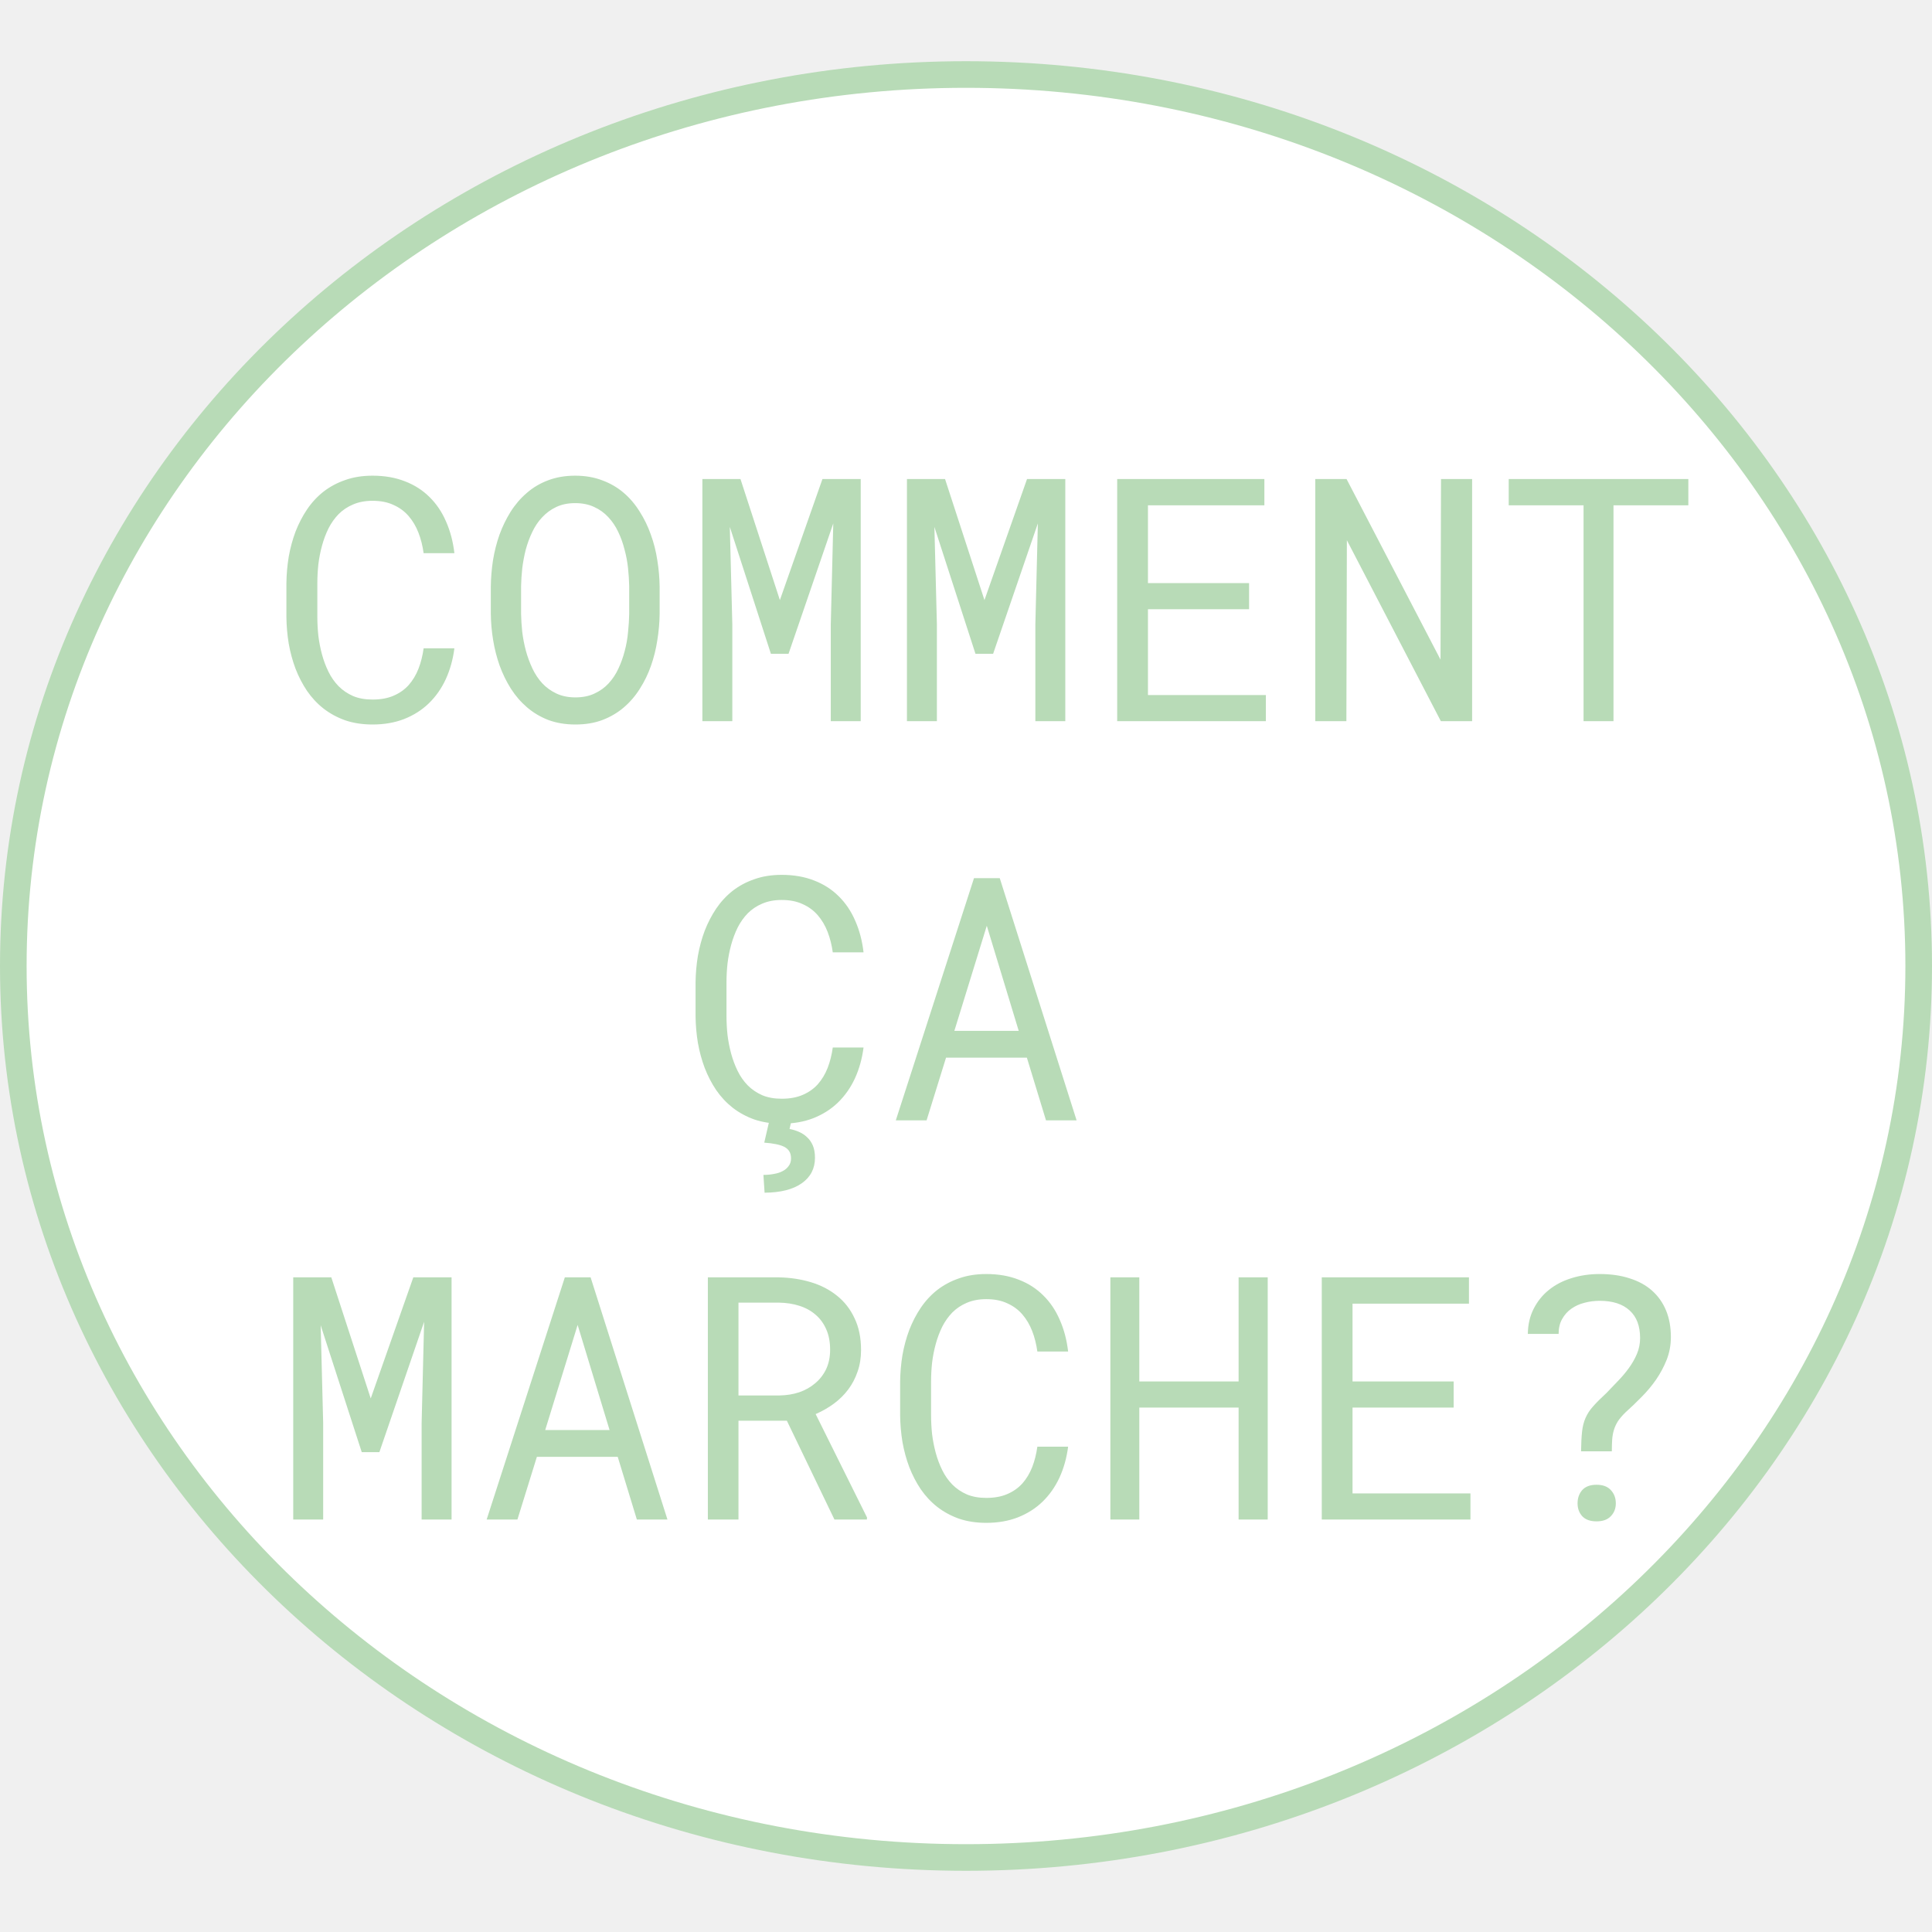
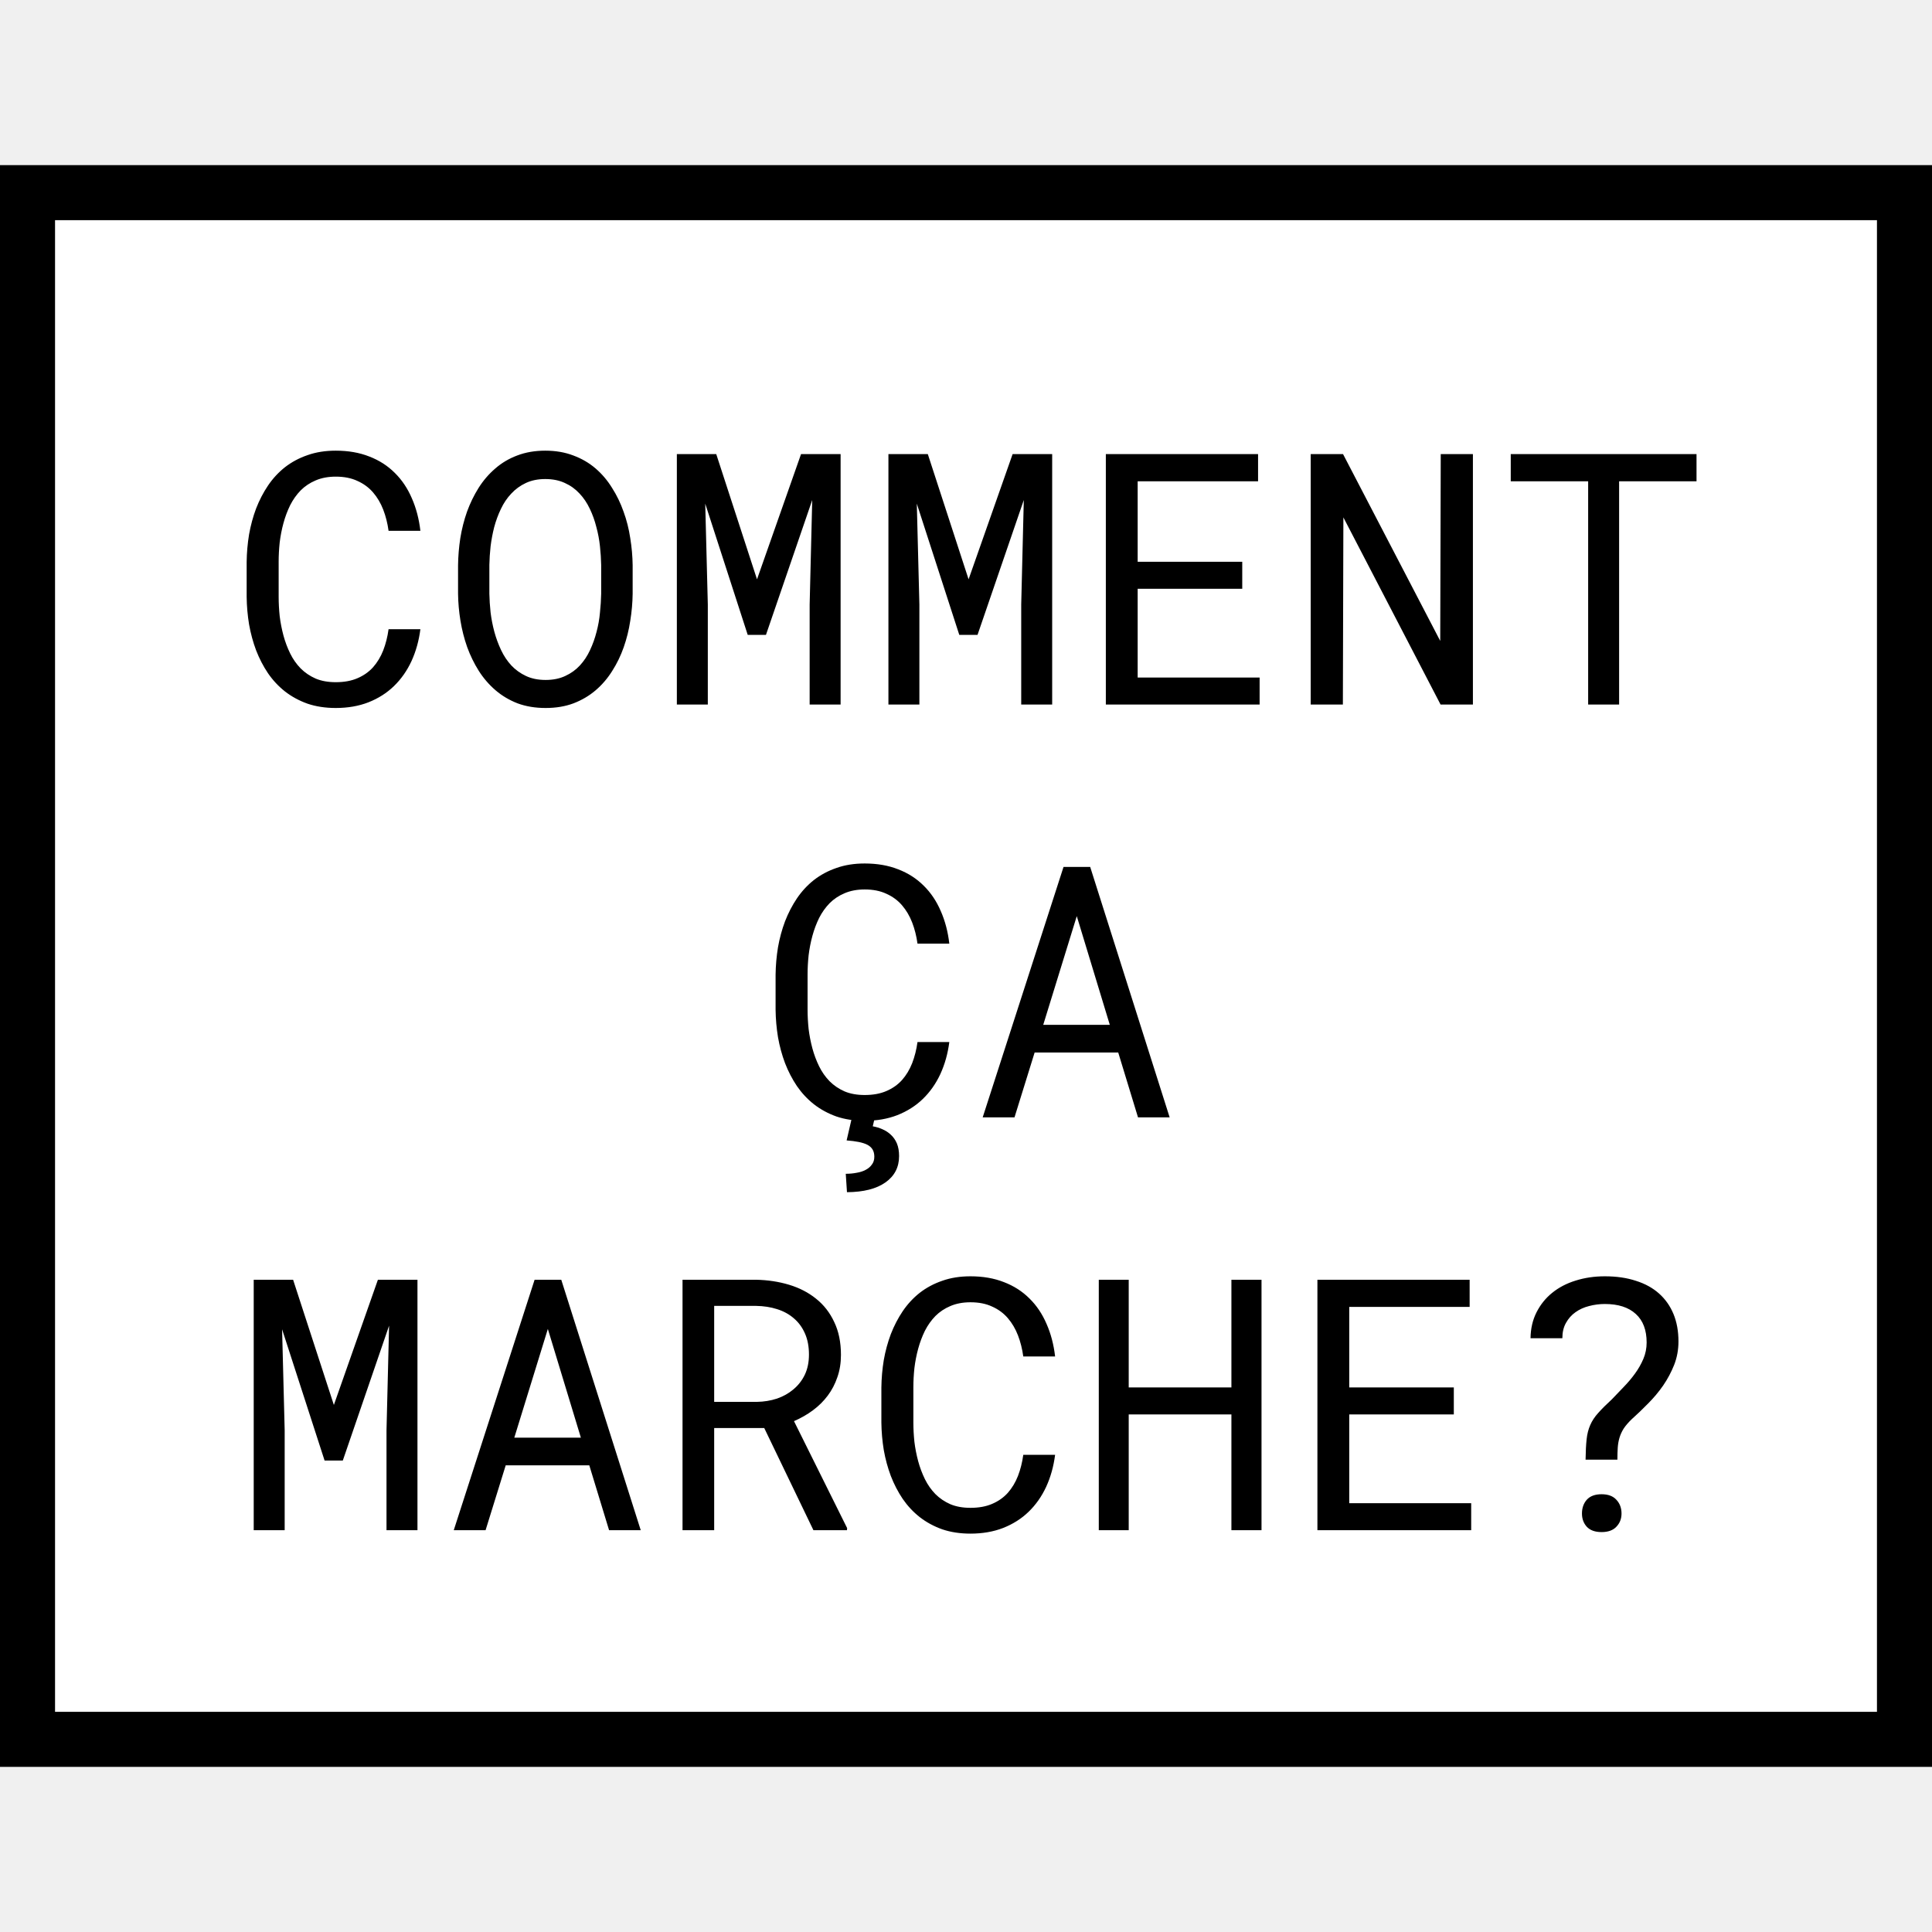
- <svg xmlns="http://www.w3.org/2000/svg" width="200" height="200" viewBox="0 0 363 340" fill="none">
-   <path d="M360.5 170C360.5 262.356 280.516 337.5 181.5 337.5C82.484 337.5 2.5 262.356 2.5 170C2.5 77.644 82.484 2.5 181.5 2.5C280.516 2.5 360.5 77.644 360.5 170Z" fill="white" stroke="#B8DBB7" stroke-width="5" />
-   <path d="M85.375 110.312C85.104 112.417 84.562 114.354 83.75 116.125C82.938 117.875 81.875 119.385 80.562 120.656C79.271 121.906 77.729 122.885 75.938 123.594C74.167 124.281 72.188 124.625 70 124.625C68.125 124.625 66.417 124.365 64.875 123.844C63.354 123.302 61.99 122.562 60.781 121.625C59.594 120.688 58.562 119.583 57.688 118.312C56.833 117.042 56.115 115.656 55.531 114.156C54.969 112.656 54.542 111.083 54.25 109.438C53.979 107.792 53.833 106.125 53.812 104.438V98.094C53.833 96.406 53.979 94.74 54.25 93.094C54.542 91.448 54.969 89.875 55.531 88.375C56.115 86.875 56.833 85.49 57.688 84.219C58.562 82.927 59.594 81.812 60.781 80.875C61.99 79.938 63.354 79.208 64.875 78.688C66.396 78.146 68.104 77.875 70 77.875C72.271 77.875 74.302 78.229 76.094 78.938C77.885 79.625 79.427 80.615 80.719 81.906C82.01 83.177 83.042 84.708 83.812 86.5C84.604 88.292 85.125 90.271 85.375 92.438H79.594C79.406 91.062 79.083 89.781 78.625 88.594C78.167 87.406 77.552 86.365 76.781 85.469C76.01 84.573 75.062 83.875 73.938 83.375C72.833 82.854 71.521 82.594 70 82.594C68.625 82.594 67.406 82.823 66.344 83.281C65.302 83.719 64.396 84.323 63.625 85.094C62.875 85.865 62.24 86.76 61.719 87.781C61.219 88.802 60.812 89.885 60.5 91.031C60.188 92.177 59.958 93.354 59.812 94.562C59.688 95.75 59.625 96.906 59.625 98.031V104.438C59.625 105.562 59.688 106.729 59.812 107.938C59.958 109.125 60.188 110.302 60.5 111.469C60.812 112.615 61.219 113.698 61.719 114.719C62.219 115.74 62.854 116.646 63.625 117.438C64.396 118.208 65.302 118.823 66.344 119.281C67.385 119.719 68.604 119.938 70 119.938C71.521 119.938 72.833 119.698 73.938 119.219C75.062 118.74 76.01 118.073 76.781 117.219C77.552 116.344 78.167 115.323 78.625 114.156C79.083 112.969 79.406 111.688 79.594 110.312H85.375ZM123.938 103.875C123.917 105.5 123.771 107.146 123.5 108.812C123.25 110.458 122.854 112.052 122.312 113.594C121.771 115.135 121.073 116.573 120.219 117.906C119.385 119.24 118.385 120.406 117.219 121.406C116.052 122.406 114.708 123.198 113.188 123.781C111.688 124.344 110 124.625 108.125 124.625C106.25 124.625 104.552 124.344 103.031 123.781C101.531 123.198 100.198 122.406 99.031 121.406C97.865 120.406 96.854 119.24 96 117.906C95.146 116.552 94.438 115.104 93.875 113.562C93.333 112.021 92.927 110.427 92.656 108.781C92.385 107.135 92.24 105.5 92.219 103.875V98.688C92.24 97.062 92.375 95.427 92.625 93.781C92.896 92.115 93.302 90.51 93.844 88.969C94.406 87.427 95.104 85.99 95.938 84.656C96.792 83.302 97.802 82.125 98.969 81.125C100.135 80.104 101.469 79.312 102.969 78.75C104.49 78.167 106.188 77.875 108.062 77.875C109.938 77.875 111.635 78.167 113.156 78.75C114.677 79.312 116.021 80.094 117.188 81.094C118.354 82.094 119.354 83.271 120.188 84.625C121.042 85.958 121.74 87.396 122.281 88.938C122.844 90.479 123.25 92.083 123.5 93.75C123.771 95.417 123.917 97.062 123.938 98.688V103.875ZM118.219 98.625C118.198 97.542 118.125 96.417 118 95.25C117.875 94.062 117.656 92.896 117.344 91.75C117.052 90.583 116.656 89.479 116.156 88.438C115.656 87.375 115.031 86.448 114.281 85.656C113.531 84.844 112.646 84.208 111.625 83.75C110.604 83.271 109.417 83.031 108.062 83.031C106.729 83.031 105.552 83.271 104.531 83.75C103.51 84.229 102.625 84.875 101.875 85.688C101.125 86.479 100.5 87.406 100 88.469C99.5 89.51 99.094 90.615 98.781 91.781C98.49 92.927 98.271 94.094 98.125 95.281C98 96.448 97.927 97.562 97.906 98.625V103.875C97.927 104.938 98 106.062 98.125 107.25C98.271 108.438 98.5 109.615 98.812 110.781C99.125 111.927 99.531 113.031 100.031 114.094C100.531 115.156 101.156 116.094 101.906 116.906C102.656 117.698 103.542 118.333 104.562 118.812C105.583 119.292 106.771 119.531 108.125 119.531C109.479 119.531 110.667 119.292 111.688 118.812C112.729 118.333 113.615 117.698 114.344 116.906C115.094 116.094 115.708 115.167 116.188 114.125C116.688 113.062 117.083 111.958 117.375 110.812C117.688 109.646 117.896 108.469 118 107.281C118.125 106.094 118.198 104.958 118.219 103.875V98.625ZM139.125 78.5L146.531 101.25L154.531 78.5H161.719V124H156.094V105.844L156.562 86.844L148.156 111.344H144.844L137.125 87.5L137.594 105.844V124H131.969V78.5H139.125ZM177.562 78.5L184.969 101.25L192.969 78.5H200.156V124H194.531V105.844L195 86.844L186.594 111.344H183.281L175.562 87.5L176.031 105.844V124H170.406V78.5H177.562ZM234.688 102.969H215.688V119.094H237.844V124H209.906V78.5H237.562V83.438H215.688V98.062H234.688V102.969ZM276.594 124H270.719L253.062 90L252.969 124H247.125V78.5H253L270.656 112.438L270.75 78.5H276.594V124ZM317.219 83.438H303.156V124H297.531V83.438H283.469V78.5H317.219V83.438ZM162.25 185.312C161.979 187.417 161.438 189.354 160.625 191.125C159.812 192.875 158.75 194.385 157.438 195.656C156.146 196.906 154.604 197.885 152.812 198.594C151.042 199.281 149.062 199.625 146.875 199.625C145 199.625 143.292 199.365 141.75 198.844C140.229 198.302 138.865 197.562 137.656 196.625C136.469 195.688 135.438 194.583 134.562 193.312C133.708 192.042 132.99 190.656 132.406 189.156C131.844 187.656 131.417 186.083 131.125 184.438C130.854 182.792 130.708 181.125 130.688 179.438V173.094C130.708 171.406 130.854 169.74 131.125 168.094C131.417 166.448 131.844 164.875 132.406 163.375C132.99 161.875 133.708 160.49 134.562 159.219C135.438 157.927 136.469 156.812 137.656 155.875C138.865 154.938 140.229 154.208 141.75 153.688C143.271 153.146 144.979 152.875 146.875 152.875C149.146 152.875 151.177 153.229 152.969 153.938C154.76 154.625 156.302 155.615 157.594 156.906C158.885 158.177 159.917 159.708 160.688 161.5C161.479 163.292 162 165.271 162.25 167.438H156.469C156.281 166.062 155.958 164.781 155.5 163.594C155.042 162.406 154.427 161.365 153.656 160.469C152.885 159.573 151.938 158.875 150.812 158.375C149.708 157.854 148.396 157.594 146.875 157.594C145.5 157.594 144.281 157.823 143.219 158.281C142.177 158.719 141.271 159.323 140.5 160.094C139.75 160.865 139.115 161.76 138.594 162.781C138.094 163.802 137.688 164.885 137.375 166.031C137.062 167.177 136.833 168.354 136.688 169.562C136.562 170.75 136.5 171.906 136.5 173.031V179.438C136.5 180.562 136.562 181.729 136.688 182.938C136.833 184.125 137.062 185.302 137.375 186.469C137.688 187.615 138.094 188.698 138.594 189.719C139.094 190.74 139.729 191.646 140.5 192.438C141.271 193.208 142.177 193.823 143.219 194.281C144.26 194.719 145.479 194.938 146.875 194.938C148.396 194.938 149.708 194.698 150.812 194.219C151.938 193.74 152.885 193.073 153.656 192.219C154.427 191.344 155.042 190.323 155.5 189.156C155.958 187.969 156.281 186.688 156.469 185.312H162.25ZM148.719 199L148.344 200.625C148.948 200.729 149.531 200.906 150.094 201.156C150.677 201.406 151.188 201.74 151.625 202.156C152.083 202.573 152.448 203.094 152.719 203.719C152.99 204.365 153.125 205.135 153.125 206.031C153.125 208.052 152.302 209.646 150.656 210.812C149.01 211.979 146.677 212.573 143.656 212.594L143.438 209.25C144.146 209.25 144.812 209.188 145.438 209.062C146.062 208.958 146.604 208.781 147.062 208.531C147.542 208.281 147.917 207.958 148.188 207.562C148.479 207.188 148.625 206.719 148.625 206.156C148.625 205.635 148.521 205.198 148.312 204.844C148.104 204.49 147.781 204.198 147.344 203.969C146.927 203.76 146.406 203.594 145.781 203.469C145.156 203.344 144.427 203.25 143.594 203.188L144.562 199H148.719ZM192.938 187.219H177.75L174.094 199H168.312L183 153.5H187.844L202.281 199H196.531L192.938 187.219ZM179.312 182.188H191.406L185.406 162.438L179.312 182.188ZM62.25 228.5L69.656 251.25L77.656 228.5H84.844V274H79.219V255.844L79.688 236.844L71.281 261.344H67.969L60.25 237.5L60.719 255.844V274H55.094V228.5H62.25ZM116.062 262.219H100.875L97.219 274H91.438L106.125 228.5H110.969L125.406 274H119.656L116.062 262.219ZM102.438 257.188H114.531L108.531 237.438L102.438 257.188ZM147.844 255.438H138.75V274H133V228.5H146.344C148.469 228.542 150.469 228.844 152.344 229.406C154.219 229.969 155.854 230.812 157.25 231.938C158.667 233.062 159.771 234.479 160.562 236.188C161.375 237.875 161.781 239.865 161.781 242.156C161.781 243.635 161.562 244.99 161.125 246.219C160.708 247.448 160.125 248.562 159.375 249.562C158.625 250.562 157.729 251.448 156.688 252.219C155.646 252.99 154.5 253.646 153.25 254.188L162.906 273.625L162.875 274H156.781L147.844 255.438ZM138.75 250.688H146.5C147.792 250.667 149.01 250.469 150.156 250.094C151.302 249.698 152.302 249.135 153.156 248.406C154.031 247.677 154.719 246.792 155.219 245.75C155.719 244.688 155.969 243.469 155.969 242.094C155.969 240.635 155.729 239.365 155.25 238.281C154.771 237.177 154.104 236.26 153.25 235.531C152.396 234.781 151.375 234.219 150.188 233.844C149.021 233.469 147.74 233.271 146.344 233.25H138.75V250.688ZM200.688 260.312C200.417 262.417 199.875 264.354 199.062 266.125C198.25 267.875 197.188 269.385 195.875 270.656C194.583 271.906 193.042 272.885 191.25 273.594C189.479 274.281 187.5 274.625 185.312 274.625C183.438 274.625 181.729 274.365 180.188 273.844C178.667 273.302 177.302 272.562 176.094 271.625C174.906 270.688 173.875 269.583 173 268.312C172.146 267.042 171.427 265.656 170.844 264.156C170.281 262.656 169.854 261.083 169.562 259.438C169.292 257.792 169.146 256.125 169.125 254.438V248.094C169.146 246.406 169.292 244.74 169.562 243.094C169.854 241.448 170.281 239.875 170.844 238.375C171.427 236.875 172.146 235.49 173 234.219C173.875 232.927 174.906 231.812 176.094 230.875C177.302 229.938 178.667 229.208 180.188 228.688C181.708 228.146 183.417 227.875 185.312 227.875C187.583 227.875 189.615 228.229 191.406 228.938C193.198 229.625 194.74 230.615 196.031 231.906C197.323 233.177 198.354 234.708 199.125 236.5C199.917 238.292 200.438 240.271 200.688 242.438H194.906C194.719 241.062 194.396 239.781 193.938 238.594C193.479 237.406 192.865 236.365 192.094 235.469C191.323 234.573 190.375 233.875 189.25 233.375C188.146 232.854 186.833 232.594 185.312 232.594C183.938 232.594 182.719 232.823 181.656 233.281C180.615 233.719 179.708 234.323 178.938 235.094C178.188 235.865 177.552 236.76 177.031 237.781C176.531 238.802 176.125 239.885 175.812 241.031C175.5 242.177 175.271 243.354 175.125 244.562C175 245.75 174.938 246.906 174.938 248.031V254.438C174.938 255.562 175 256.729 175.125 257.938C175.271 259.125 175.5 260.302 175.812 261.469C176.125 262.615 176.531 263.698 177.031 264.719C177.531 265.74 178.167 266.646 178.938 267.438C179.708 268.208 180.615 268.823 181.656 269.281C182.698 269.719 183.917 269.938 185.312 269.938C186.833 269.938 188.146 269.698 189.25 269.219C190.375 268.74 191.323 268.073 192.094 267.219C192.865 266.344 193.479 265.323 193.938 264.156C194.396 262.969 194.719 261.688 194.906 260.312H200.688ZM238.188 274H232.719V252.969H214.062V274H208.625V228.5H214.062V248.062H232.719V228.5H238.188V274ZM273.125 252.969H254.125V269.094H276.281V274H248.344V228.5H276V233.438H254.125V248.062H273.125V252.969ZM297.062 261.188C297.083 259.688 297.146 258.458 297.25 257.5C297.354 256.521 297.573 255.656 297.906 254.906C298.24 254.135 298.719 253.406 299.344 252.719C299.969 252.01 300.802 251.177 301.844 250.219C302.552 249.49 303.271 248.74 304 247.969C304.75 247.198 305.427 246.396 306.031 245.562C306.656 244.708 307.167 243.812 307.562 242.875C307.958 241.938 308.156 240.948 308.156 239.906C308.156 237.635 307.5 235.906 306.188 234.719C304.875 233.51 303 232.906 300.562 232.906C299.583 232.906 298.625 233.031 297.688 233.281C296.771 233.51 295.948 233.885 295.219 234.406C294.51 234.906 293.938 235.552 293.5 236.344C293.062 237.115 292.844 238.042 292.844 239.125H287.062C287.083 237.375 287.448 235.802 288.156 234.406C288.865 233.01 289.812 231.833 291 230.875C292.208 229.896 293.625 229.156 295.25 228.656C296.896 228.135 298.667 227.875 300.562 227.875C302.667 227.875 304.542 228.146 306.188 228.688C307.854 229.208 309.26 229.979 310.406 231C311.552 232.021 312.427 233.26 313.031 234.719C313.635 236.177 313.938 237.844 313.938 239.719C313.938 241.219 313.677 242.635 313.156 243.969C312.635 245.281 311.969 246.531 311.156 247.719C310.344 248.885 309.427 249.979 308.406 251C307.406 252.021 306.417 252.969 305.438 253.844C304.812 254.448 304.323 255.021 303.969 255.562C303.635 256.104 303.385 256.656 303.219 257.219C303.052 257.781 302.948 258.385 302.906 259.031C302.865 259.656 302.844 260.375 302.844 261.188H297.062ZM296.406 270.969C296.406 269.969 296.698 269.135 297.281 268.469C297.885 267.802 298.781 267.469 299.969 267.469C301.156 267.469 302.052 267.802 302.656 268.469C303.281 269.135 303.594 269.969 303.594 270.969C303.594 271.927 303.281 272.729 302.656 273.375C302.052 274.021 301.156 274.344 299.969 274.344C298.781 274.344 297.885 274.021 297.281 273.375C296.698 272.729 296.406 271.927 296.406 270.969Z" fill="#B8DBB7" />
+ <svg xmlns="http://www.w3.org/2000/svg" width="200" height="200" viewBox="0 0 351 291" fill="none">
+   <rect x="5" y="5" width="341" height="281" fill="white" stroke="black" stroke-width="10" />
+   <path d="M76.375 84.312C76.104 86.417 75.562 88.354 74.75 90.125C73.938 91.875 72.875 93.385 71.562 94.656C70.271 95.906 68.729 96.885 66.938 97.594C65.167 98.281 63.188 98.625 61 98.625C59.125 98.625 57.417 98.365 55.875 97.844C54.354 97.302 52.99 96.562 51.781 95.625C50.594 94.688 49.562 93.583 48.688 92.312C47.833 91.042 47.115 89.656 46.531 88.156C45.969 86.656 45.542 85.083 45.25 83.438C44.979 81.792 44.833 80.125 44.812 78.438V72.094C44.833 70.406 44.979 68.74 45.25 67.094C45.542 65.448 45.969 63.875 46.531 62.375C47.115 60.875 47.833 59.49 48.688 58.219C49.562 56.927 50.594 55.812 51.781 54.875C52.99 53.938 54.354 53.208 55.875 52.688C57.396 52.146 59.104 51.875 61 51.875C63.271 51.875 65.302 52.229 67.094 52.938C68.885 53.625 70.427 54.615 71.719 55.906C73.01 57.177 74.042 58.708 74.812 60.5C75.604 62.292 76.125 64.271 76.375 66.438H70.594C70.406 65.062 70.083 63.781 69.625 62.594C69.167 61.406 68.552 60.365 67.781 59.469C67.01 58.573 66.062 57.875 64.938 57.375C63.833 56.854 62.521 56.594 61 56.594C59.625 56.594 58.406 56.823 57.344 57.281C56.302 57.719 55.396 58.323 54.625 59.094C53.875 59.865 53.24 60.76 52.719 61.781C52.219 62.802 51.812 63.885 51.5 65.031C51.188 66.177 50.958 67.354 50.812 68.562C50.688 69.75 50.625 70.906 50.625 72.031V78.438C50.625 79.562 50.688 80.729 50.812 81.938C50.958 83.125 51.188 84.302 51.5 85.469C51.812 86.615 52.219 87.698 52.719 88.719C53.219 89.74 53.854 90.646 54.625 91.438C55.396 92.208 56.302 92.823 57.344 93.281C58.385 93.719 59.604 93.938 61 93.938C62.521 93.938 63.833 93.698 64.938 93.219C66.062 92.74 67.01 92.073 67.781 91.219C68.552 90.344 69.167 89.323 69.625 88.156C70.083 86.969 70.406 85.688 70.594 84.312H76.375ZM114.938 77.875C114.917 79.5 114.771 81.146 114.5 82.812C114.25 84.458 113.854 86.052 113.312 87.594C112.771 89.135 112.073 90.573 111.219 91.906C110.385 93.24 109.385 94.406 108.219 95.406C107.052 96.406 105.708 97.198 104.188 97.781C102.688 98.344 101 98.625 99.125 98.625C97.25 98.625 95.552 98.344 94.031 97.781C92.531 97.198 91.198 96.406 90.031 95.406C88.865 94.406 87.854 93.24 87 91.906C86.146 90.552 85.438 89.104 84.875 87.562C84.333 86.021 83.927 84.427 83.656 82.781C83.385 81.135 83.24 79.5 83.219 77.875V72.688C83.24 71.062 83.375 69.427 83.625 67.781C83.896 66.115 84.302 64.51 84.844 62.969C85.406 61.427 86.104 59.99 86.938 58.656C87.792 57.302 88.802 56.125 89.969 55.125C91.135 54.104 92.469 53.312 93.969 52.75C95.49 52.167 97.188 51.875 99.062 51.875C100.938 51.875 102.635 52.167 104.156 52.75C105.677 53.312 107.021 54.094 108.188 55.094C109.354 56.094 110.354 57.271 111.188 58.625C112.042 59.958 112.74 61.396 113.281 62.938C113.844 64.479 114.25 66.083 114.5 67.75C114.771 69.417 114.917 71.062 114.938 72.688V77.875ZM109.219 72.625C109.198 71.542 109.125 70.417 109 69.25C108.875 68.062 108.656 66.896 108.344 65.75C108.052 64.583 107.656 63.479 107.156 62.438C106.656 61.375 106.031 60.448 105.281 59.656C104.531 58.844 103.646 58.208 102.625 57.75C101.604 57.271 100.417 57.031 99.062 57.031C97.729 57.031 96.552 57.271 95.531 57.75C94.51 58.229 93.625 58.875 92.875 59.688C92.125 60.479 91.5 61.406 91 62.469C90.5 63.51 90.094 64.615 89.781 65.781C89.49 66.927 89.271 68.094 89.125 69.281C89 70.448 88.927 71.562 88.906 72.625V77.875C88.927 78.938 89 80.062 89.125 81.25C89.271 82.438 89.5 83.615 89.812 84.781C90.125 85.927 90.531 87.031 91.031 88.094C91.531 89.156 92.156 90.094 92.906 90.906C93.656 91.698 94.542 92.333 95.562 92.812C96.583 93.292 97.771 93.531 99.125 93.531C100.479 93.531 101.667 93.292 102.688 92.812C103.729 92.333 104.615 91.698 105.344 90.906C106.094 90.094 106.708 89.167 107.188 88.125C107.688 87.062 108.083 85.958 108.375 84.812C108.688 83.646 108.896 82.469 109 81.281C109.125 80.094 109.198 78.958 109.219 77.875V72.625ZM130.125 52.5L137.531 75.25L145.531 52.5H152.719V98H147.094V79.844L147.562 60.844L139.156 85.344H135.844L128.125 61.5L128.594 79.844V98H122.969V52.5H130.125ZM168.562 52.5L175.969 75.25L183.969 52.5H191.156V98H185.531V79.844L186 60.844L177.594 85.344H174.281L166.562 61.5L167.031 79.844V98H161.406V52.5H168.562ZM225.688 76.969H206.688V93.094H228.844V98H200.906V52.5H228.562V57.438H206.688V72.062H225.688V76.969ZM267.594 98H261.719L244.062 64L243.969 98H238.125V52.5H244L261.656 86.438L261.75 52.5H267.594V98ZM308.219 57.438H294.156V98H288.531V57.438H274.469V52.5H308.219V57.438ZM172.469 159.312C172.198 161.417 171.656 163.354 170.844 165.125C170.031 166.875 168.969 168.385 167.656 169.656C166.365 170.906 164.823 171.885 163.031 172.594C161.26 173.281 159.281 173.625 157.094 173.625C155.219 173.625 153.51 173.365 151.969 172.844C150.448 172.302 149.083 171.562 147.875 170.625C146.688 169.688 145.656 168.583 144.781 167.312C143.927 166.042 143.208 164.656 142.625 163.156C142.062 161.656 141.635 160.083 141.344 158.438C141.073 156.792 140.927 155.125 140.906 153.438V147.094C140.927 145.406 141.073 143.74 141.344 142.094C141.635 140.448 142.062 138.875 142.625 137.375C143.208 135.875 143.927 134.49 144.781 133.219C145.656 131.927 146.688 130.812 147.875 129.875C149.083 128.938 150.448 128.208 151.969 127.688C153.49 127.146 155.198 126.875 157.094 126.875C159.365 126.875 161.396 127.229 163.188 127.938C164.979 128.625 166.521 129.615 167.812 130.906C169.104 132.177 170.135 133.708 170.906 135.5C171.698 137.292 172.219 139.271 172.469 141.438H166.688C166.5 140.062 166.177 138.781 165.719 137.594C165.26 136.406 164.646 135.365 163.875 134.469C163.104 133.573 162.156 132.875 161.031 132.375C159.927 131.854 158.615 131.594 157.094 131.594C155.719 131.594 154.5 131.823 153.438 132.281C152.396 132.719 151.49 133.323 150.719 134.094C149.969 134.865 149.333 135.76 148.812 136.781C148.312 137.802 147.906 138.885 147.594 140.031C147.281 141.177 147.052 142.354 146.906 143.562C146.781 144.75 146.719 145.906 146.719 147.031V153.438C146.719 154.562 146.781 155.729 146.906 156.938C147.052 158.125 147.281 159.302 147.594 160.469C147.906 161.615 148.312 162.698 148.812 163.719C149.312 164.74 149.948 165.646 150.719 166.438C151.49 167.208 152.396 167.823 153.438 168.281C154.479 168.719 155.698 168.938 157.094 168.938C158.615 168.938 159.927 168.698 161.031 168.219C162.156 167.74 163.104 167.073 163.875 166.219C164.646 165.344 165.26 164.323 165.719 163.156C166.177 161.969 166.5 160.688 166.688 159.312H172.469ZM158.938 173L158.562 174.625C159.167 174.729 159.75 174.906 160.312 175.156C160.896 175.406 161.406 175.74 161.844 176.156C162.302 176.573 162.667 177.094 162.938 177.719C163.208 178.365 163.344 179.135 163.344 180.031C163.344 182.052 162.521 183.646 160.875 184.812C159.229 185.979 156.896 186.573 153.875 186.594L153.656 183.25C154.365 183.25 155.031 183.188 155.656 183.062C156.281 182.958 156.823 182.781 157.281 182.531C157.76 182.281 158.135 181.958 158.406 181.562C158.698 181.188 158.844 180.719 158.844 180.156C158.844 179.635 158.74 179.198 158.531 178.844C158.323 178.49 158 178.198 157.562 177.969C157.146 177.76 156.625 177.594 156 177.469C155.375 177.344 154.646 177.25 153.812 177.188L154.781 173H158.938ZM203.156 161.219H187.969L184.312 173H178.531L193.219 127.5H198.062L212.5 173H206.75L203.156 161.219ZM189.531 156.188H201.625L195.625 136.438L189.531 156.188ZM53.25 202.5L60.656 225.25L68.656 202.5H75.844V248H70.219V229.844L70.688 210.844L62.281 235.344H58.969L51.25 211.5L51.719 229.844V248H46.094V202.5H53.25ZM107.062 236.219H91.875L88.219 248H82.438L97.125 202.5H101.969L116.406 248H110.656L107.062 236.219ZM93.438 231.188H105.531L99.531 211.438L93.438 231.188ZM138.844 229.438H129.75V248H124V202.5H137.344C139.469 202.542 141.469 202.844 143.344 203.406C145.219 203.969 146.854 204.812 148.25 205.938C149.667 207.062 150.771 208.479 151.562 210.188C152.375 211.875 152.781 213.865 152.781 216.156C152.781 217.635 152.562 218.99 152.125 220.219C151.708 221.448 151.125 222.562 150.375 223.562C149.625 224.562 148.729 225.448 147.688 226.219C146.646 226.99 145.5 227.646 144.25 228.188L153.906 247.625L153.875 248H147.781L138.844 229.438ZM129.75 224.688H137.5C138.792 224.667 140.01 224.469 141.156 224.094C142.302 223.698 143.302 223.135 144.156 222.406C145.031 221.677 145.719 220.792 146.219 219.75C146.719 218.688 146.969 217.469 146.969 216.094C146.969 214.635 146.729 213.365 146.25 212.281C145.771 211.177 145.104 210.26 144.25 209.531C143.396 208.781 142.375 208.219 141.188 207.844C140.021 207.469 138.74 207.271 137.344 207.25H129.75V224.688ZM191.688 234.312C191.417 236.417 190.875 238.354 190.062 240.125C189.25 241.875 188.188 243.385 186.875 244.656C185.583 245.906 184.042 246.885 182.25 247.594C180.479 248.281 178.5 248.625 176.312 248.625C174.438 248.625 172.729 248.365 171.188 247.844C169.667 247.302 168.302 246.562 167.094 245.625C165.906 244.688 164.875 243.583 164 242.312C163.146 241.042 162.427 239.656 161.844 238.156C161.281 236.656 160.854 235.083 160.562 233.438C160.292 231.792 160.146 230.125 160.125 228.438V222.094C160.146 220.406 160.292 218.74 160.562 217.094C160.854 215.448 161.281 213.875 161.844 212.375C162.427 210.875 163.146 209.49 164 208.219C164.875 206.927 165.906 205.812 167.094 204.875C168.302 203.938 169.667 203.208 171.188 202.688C172.708 202.146 174.417 201.875 176.312 201.875C178.583 201.875 180.615 202.229 182.406 202.938C184.198 203.625 185.74 204.615 187.031 205.906C188.323 207.177 189.354 208.708 190.125 210.5C190.917 212.292 191.438 214.271 191.688 216.438H185.906C185.719 215.062 185.396 213.781 184.938 212.594C184.479 211.406 183.865 210.365 183.094 209.469C182.323 208.573 181.375 207.875 180.25 207.375C179.146 206.854 177.833 206.594 176.312 206.594C174.938 206.594 173.719 206.823 172.656 207.281C171.615 207.719 170.708 208.323 169.938 209.094C169.188 209.865 168.552 210.76 168.031 211.781C167.531 212.802 167.125 213.885 166.812 215.031C166.5 216.177 166.271 217.354 166.125 218.562C166 219.75 165.938 220.906 165.938 222.031V228.438C165.938 229.562 166 230.729 166.125 231.938C166.271 233.125 166.5 234.302 166.812 235.469C167.125 236.615 167.531 237.698 168.031 238.719C168.531 239.74 169.167 240.646 169.938 241.438C170.708 242.208 171.615 242.823 172.656 243.281C173.698 243.719 174.917 243.938 176.312 243.938C177.833 243.938 179.146 243.698 180.25 243.219C181.375 242.74 182.323 242.073 183.094 241.219C183.865 240.344 184.479 239.323 184.938 238.156C185.396 236.969 185.719 235.688 185.906 234.312H191.688ZM229.188 248H223.719V226.969H205.062V248H199.625V202.5H205.062V222.062H223.719V202.5H229.188V248ZM264.125 226.969H245.125V243.094H267.281V248H239.344V202.5H267V207.438H245.125V222.062H264.125V226.969ZM288.062 235.188C288.083 233.688 288.146 232.458 288.25 231.5C288.354 230.521 288.573 229.656 288.906 228.906C289.24 228.135 289.719 227.406 290.344 226.719C290.969 226.01 291.802 225.177 292.844 224.219C293.552 223.49 294.271 222.74 295 221.969C295.75 221.198 296.427 220.396 297.031 219.562C297.656 218.708 298.167 217.812 298.562 216.875C298.958 215.938 299.156 214.948 299.156 213.906C299.156 211.635 298.5 209.906 297.188 208.719C295.875 207.51 294 206.906 291.562 206.906C290.583 206.906 289.625 207.031 288.688 207.281C287.771 207.51 286.948 207.885 286.219 208.406C285.51 208.906 284.938 209.552 284.5 210.344C284.062 211.115 283.844 212.042 283.844 213.125H278.062C278.083 211.375 278.448 209.802 279.156 208.406C279.865 207.01 280.812 205.833 282 204.875C283.208 203.896 284.625 203.156 286.25 202.656C287.896 202.135 289.667 201.875 291.562 201.875C293.667 201.875 295.542 202.146 297.188 202.688C298.854 203.208 300.26 203.979 301.406 205C302.552 206.021 303.427 207.26 304.031 208.719C304.635 210.177 304.938 211.844 304.938 213.719C304.938 215.219 304.677 216.635 304.156 217.969C303.635 219.281 302.969 220.531 302.156 221.719C301.344 222.885 300.427 223.979 299.406 225C298.406 226.021 297.417 226.969 296.438 227.844C295.812 228.448 295.323 229.021 294.969 229.562C294.635 230.104 294.385 230.656 294.219 231.219C294.052 231.781 293.948 232.385 293.906 233.031C293.865 233.656 293.844 234.375 293.844 235.188H288.062ZM287.406 244.969C287.406 243.969 287.698 243.135 288.281 242.469C288.885 241.802 289.781 241.469 290.969 241.469C292.156 241.469 293.052 241.802 293.656 242.469C294.281 243.135 294.594 243.969 294.594 244.969C294.594 245.927 294.281 246.729 293.656 247.375C293.052 248.021 292.156 248.344 290.969 248.344C289.781 248.344 288.885 248.021 288.281 247.375C287.698 246.729 287.406 245.927 287.406 244.969Z" fill="black" />
</svg>
